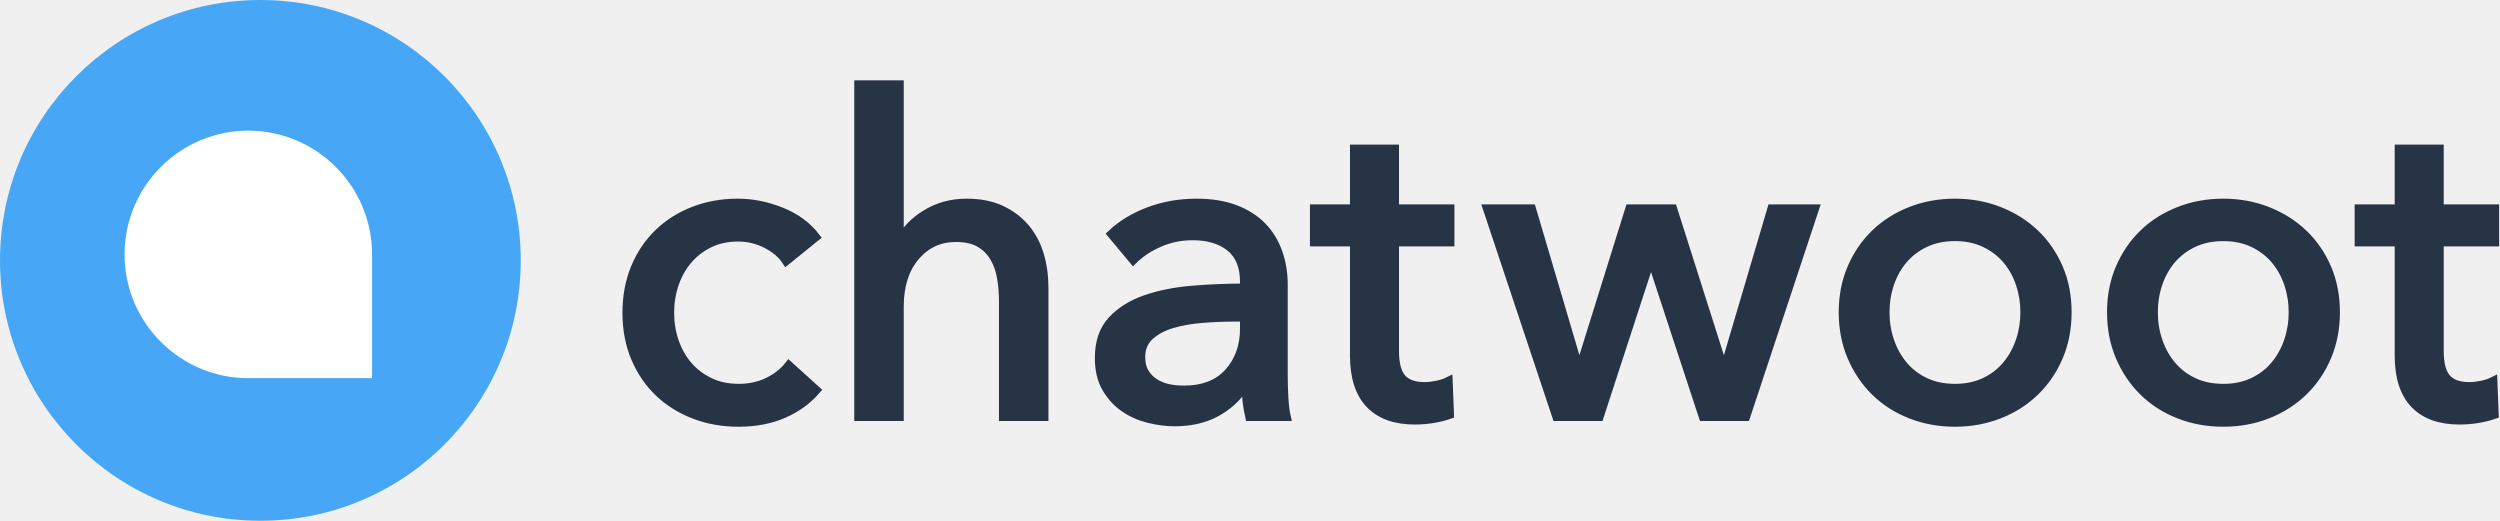
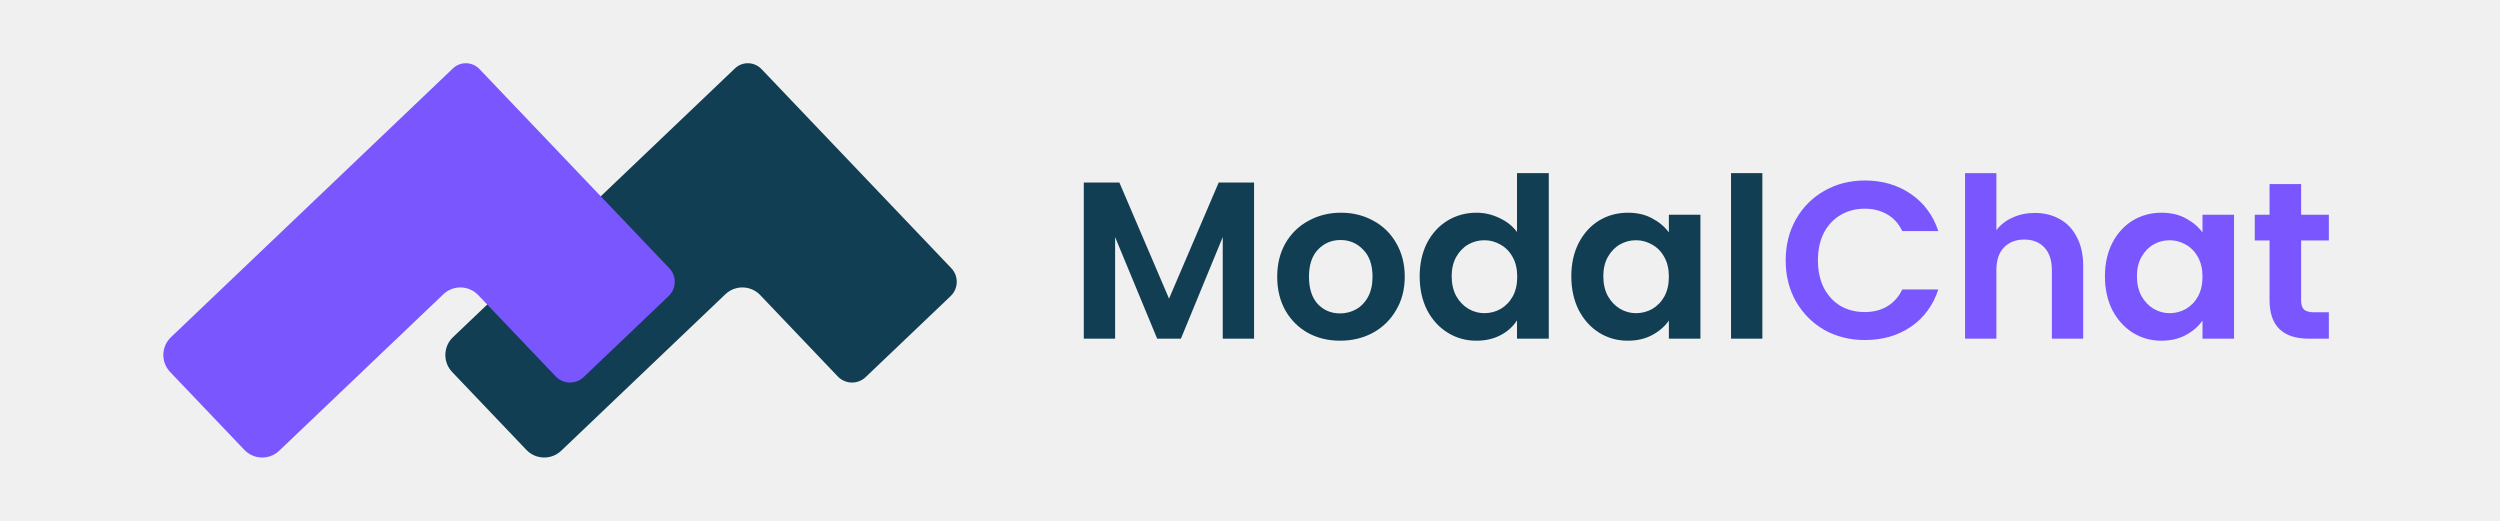
- <svg xmlns="http://www.w3.org/2000/svg" width="2458px" height="512px" viewBox="0 0 2458 512" version="1.1">
-   <g id="Logo" stroke="none" stroke-width="1" fill="none" fill-rule="evenodd">
-     <g id="on_white" fill-rule="nonzero">
-       <g id="woot-log">
-         <circle id="Oval" fill="#47A7F6" cx="256" cy="256" r="256" />
-         <path d="M362.808,368.808 L244.123,368.808 C178.699,368.808 125.457,315.562 125.457,250.122 C125.457,184.703 178.699,131.457 244.124,131.457 C309.565,131.457 362.808,184.703 362.808,250.122 L362.808,368.808 Z" id="Fill-1" stroke="#FFFFFF" stroke-width="6" fill="#FFFFFF" />
-       </g>
-       <path d="M772.982,256.848 C768.658,250.217 762.171,244.667 753.522,240.198 C744.872,235.73 735.647,233.495 725.844,233.495 C715.177,233.495 705.735,235.513 697.518,239.55 C689.302,243.586 682.31,248.992 676.544,255.767 C670.778,262.542 666.381,270.398 663.354,279.336 C660.327,288.273 658.813,297.643 658.813,307.446 C658.813,317.248 660.327,326.618 663.354,335.555 C666.381,344.493 670.778,352.349 676.544,359.124 C682.31,365.899 689.374,371.305 697.735,375.341 C706.095,379.378 715.609,381.396 726.277,381.396 C736.656,381.396 746.098,379.378 754.603,375.341 C763.108,371.305 770.099,365.827 775.577,358.908 L802.822,383.558 C794.173,393.649 783.361,401.505 770.387,407.127 C757.414,412.749 742.71,415.56 726.277,415.56 C710.42,415.56 695.789,412.965 682.382,407.776 C668.976,402.586 657.372,395.307 647.569,385.937 C637.767,376.567 630.055,365.251 624.433,351.989 C618.811,338.727 616,323.879 616,307.446 C616,291.3 618.739,276.597 624.217,263.335 C629.695,250.073 637.335,238.685 647.137,229.171 C656.939,219.657 668.544,212.305 681.95,207.115 C695.356,201.926 709.843,199.331 725.412,199.331 C739.827,199.331 754.17,202.214 768.441,207.98 C782.713,213.746 794.028,222.107 802.389,233.063 L772.982,256.848 Z M885.421,236.09 C890.322,225.999 898.683,217.35 910.504,210.143 C922.324,202.935 935.586,199.331 950.29,199.331 C963.552,199.331 974.94,201.565 984.454,206.034 C993.968,210.503 1001.896,216.485 1008.239,223.981 C1014.582,231.477 1019.267,240.27 1022.294,250.361 C1025.321,260.452 1026.835,271.263 1026.835,282.795 L1026.835,409.938 L986.184,409.938 L986.184,296.634 C986.184,288.273 985.535,280.345 984.238,272.849 C982.94,265.353 980.562,258.722 977.102,252.956 C973.643,247.19 968.958,242.577 963.047,239.117 C957.137,235.658 949.425,233.928 939.911,233.928 C923.766,233.928 910.504,240.054 900.125,252.307 C889.746,264.56 884.556,280.921 884.556,301.391 L884.556,409.938 L843.905,409.938 L843.905,83 L884.556,83 L884.556,236.09 L885.421,236.09 Z M1223.171,277.174 C1223.171,261.893 1218.558,250.577 1209.332,243.226 C1200.106,235.874 1187.853,232.198 1172.573,232.198 C1161.041,232.198 1150.157,234.432 1139.923,238.901 C1129.688,243.37 1121.111,249.064 1114.191,255.983 L1092.568,230.036 C1102.659,220.522 1114.984,213.026 1129.544,207.548 C1144.103,202.07 1159.743,199.331 1176.465,199.331 C1191.169,199.331 1203.926,201.421 1214.738,205.602 C1225.549,209.782 1234.415,215.476 1241.334,222.684 C1248.253,229.892 1253.443,238.396 1256.902,248.199 C1260.362,258.001 1262.092,268.524 1262.092,279.768 L1262.092,369.287 C1262.092,376.206 1262.308,383.486 1262.741,391.126 C1263.173,398.766 1263.966,405.037 1265.119,409.938 L1228.36,409.938 C1226.054,400.136 1224.9,390.333 1224.9,380.531 L1223.603,380.531 C1216.107,391.487 1206.665,399.991 1195.277,406.046 C1183.889,412.1 1170.411,415.128 1154.842,415.128 C1146.77,415.128 1138.337,414.046 1129.544,411.884 C1120.75,409.722 1112.75,406.19 1105.542,401.289 C1098.334,396.388 1092.352,389.901 1087.595,381.828 C1082.838,373.756 1080.46,363.809 1080.46,351.989 C1080.46,336.42 1084.64,324.095 1093.001,315.014 C1101.362,305.932 1112.317,299.013 1125.868,294.256 C1139.418,289.499 1154.698,286.399 1171.708,284.958 C1188.718,283.516 1205.872,282.795 1223.171,282.795 L1223.171,277.174 Z M1213.224,312.203 C1203.133,312.203 1192.682,312.635 1181.871,313.5 C1171.059,314.365 1161.257,316.095 1152.464,318.689 C1143.67,321.284 1136.391,325.176 1130.625,330.366 C1124.859,335.555 1121.976,342.475 1121.976,351.124 C1121.976,357.178 1123.201,362.224 1125.651,366.26 C1128.102,370.296 1131.345,373.612 1135.382,376.206 C1139.418,378.801 1143.887,380.603 1148.788,381.612 C1153.689,382.621 1158.734,383.126 1163.924,383.126 C1182.952,383.126 1197.584,377.432 1207.818,366.044 C1218.053,354.655 1223.171,340.312 1223.171,323.014 L1223.171,312.203 L1213.224,312.203 Z M1425.993,238.252 L1371.504,238.252 L1371.504,345.069 C1371.504,357.467 1373.81,366.332 1378.423,371.666 C1383.036,376.999 1390.388,379.666 1400.478,379.666 C1404.226,379.666 1408.263,379.234 1412.587,378.369 C1416.912,377.504 1420.804,376.206 1424.264,374.477 L1425.561,407.776 C1420.66,409.506 1415.254,410.875 1409.344,411.884 C1403.433,412.893 1397.307,413.398 1390.964,413.398 C1371.648,413.398 1356.872,408.064 1346.637,397.397 C1336.402,386.729 1331.285,370.729 1331.285,349.394 L1331.285,238.252 L1291.931,238.252 L1291.931,204.953 L1331.285,204.953 L1331.285,146.139 L1371.504,146.139 L1371.504,204.953 L1425.993,204.953 L1425.993,238.252 Z M1506.078,204.953 L1552.351,361.503 L1553.216,361.503 L1602.083,204.953 L1644.897,204.953 L1694.629,361.503 L1695.494,361.503 L1741.767,204.953 L1784.581,204.953 L1716.685,409.938 L1674.304,409.938 L1623.706,255.983 L1622.841,255.983 L1572.676,409.938 L1530.295,409.938 L1461.967,204.953 L1506.078,204.953 Z M2032.811,307.013 C2032.811,322.87 2030,337.429 2024.378,350.691 C2018.756,363.953 2010.972,375.413 2001.026,385.072 C1991.079,394.73 1979.331,402.226 1965.78,407.56 C1952.23,412.893 1937.671,415.56 1922.102,415.56 C1906.534,415.56 1891.974,412.893 1878.424,407.56 C1864.873,402.226 1853.197,394.73 1843.395,385.072 C1833.592,375.413 1825.88,363.953 1820.258,350.691 C1814.636,337.429 1811.825,322.87 1811.825,307.013 C1811.825,291.156 1814.636,276.669 1820.258,263.551 C1825.88,250.433 1833.592,239.117 1843.395,229.603 C1853.197,220.089 1864.873,212.665 1878.424,207.332 C1891.974,201.998 1906.534,199.331 1922.102,199.331 C1937.671,199.331 1952.23,201.998 1965.78,207.332 C1979.331,212.665 1991.079,220.089 2001.026,229.603 C2010.972,239.117 2018.756,250.433 2024.378,263.551 C2030,276.669 2032.811,291.156 2032.811,307.013 Z M1990.43,307.013 C1990.43,297.211 1988.917,287.841 1985.89,278.903 C1982.862,269.966 1978.466,262.11 1972.7,255.334 C1966.934,248.559 1959.798,243.154 1951.293,239.117 C1942.788,235.081 1933.058,233.063 1922.102,233.063 C1911.146,233.063 1901.416,235.081 1892.911,239.117 C1884.406,243.154 1877.271,248.559 1871.505,255.334 C1865.738,262.11 1861.342,269.966 1858.315,278.903 C1855.287,287.841 1853.774,297.211 1853.774,307.013 C1853.774,316.816 1855.287,326.185 1858.315,335.123 C1861.342,344.06 1865.738,351.989 1871.505,358.908 C1877.271,365.827 1884.406,371.305 1892.911,375.341 C1901.416,379.378 1911.146,381.396 1922.102,381.396 C1933.058,381.396 1942.788,379.378 1951.293,375.341 C1959.798,371.305 1966.934,365.827 1972.7,358.908 C1978.466,351.989 1982.862,344.06 1985.89,335.123 C1988.917,326.185 1990.43,316.816 1990.43,307.013 Z M2296.611,307.013 C2296.611,322.87 2293.8,337.429 2288.178,350.691 C2282.556,363.953 2274.771,375.413 2264.825,385.072 C2254.878,394.73 2243.13,402.226 2229.58,407.56 C2216.029,412.893 2201.47,415.56 2185.901,415.56 C2170.333,415.56 2155.774,412.893 2142.223,407.56 C2128.673,402.226 2116.996,394.73 2107.194,385.072 C2097.392,375.413 2089.68,363.953 2084.058,350.691 C2078.436,337.429 2075.625,322.87 2075.625,307.013 C2075.625,291.156 2078.436,276.669 2084.058,263.551 C2089.68,250.433 2097.392,239.117 2107.194,229.603 C2116.996,220.089 2128.673,212.665 2142.223,207.332 C2155.774,201.998 2170.333,199.331 2185.901,199.331 C2201.47,199.331 2216.029,201.998 2229.58,207.332 C2243.13,212.665 2254.878,220.089 2264.825,229.603 C2274.771,239.117 2282.556,250.433 2288.178,263.551 C2293.8,276.669 2296.611,291.156 2296.611,307.013 Z M2254.23,307.013 C2254.23,297.211 2252.716,287.841 2249.689,278.903 C2246.662,269.966 2242.265,262.11 2236.499,255.334 C2230.733,248.559 2223.597,243.154 2215.092,239.117 C2206.587,235.081 2196.857,233.063 2185.901,233.063 C2174.946,233.063 2165.215,235.081 2156.71,239.117 C2148.205,243.154 2141.07,248.559 2135.304,255.334 C2129.538,262.11 2125.141,269.966 2122.114,278.903 C2119.087,287.841 2117.573,297.211 2117.573,307.013 C2117.573,316.816 2119.087,326.185 2122.114,335.123 C2125.141,344.06 2129.538,351.989 2135.304,358.908 C2141.07,365.827 2148.205,371.305 2156.71,375.341 C2165.215,379.378 2174.946,381.396 2185.901,381.396 C2196.857,381.396 2206.587,379.378 2215.092,375.341 C2223.597,371.305 2230.733,365.827 2236.499,358.908 C2242.265,351.989 2246.662,344.06 2249.689,335.123 C2252.716,326.185 2254.23,316.816 2254.23,307.013 Z M2453.16,238.252 L2398.671,238.252 L2398.671,345.069 C2398.671,357.467 2400.977,366.332 2405.59,371.666 C2410.203,376.999 2417.554,379.666 2427.645,379.666 C2431.393,379.666 2435.429,379.234 2439.754,378.369 C2444.079,377.504 2447.971,376.206 2451.43,374.477 L2452.728,407.776 C2447.827,409.506 2442.421,410.875 2436.511,411.884 C2430.6,412.893 2424.474,413.398 2418.131,413.398 C2398.815,413.398 2384.039,408.064 2373.804,397.397 C2363.569,386.729 2358.452,370.729 2358.452,349.394 L2358.452,238.252 L2319.098,238.252 L2319.098,204.953 L2358.452,204.953 L2358.452,146.139 L2398.671,146.139 L2398.671,204.953 L2453.16,204.953 L2453.16,238.252 Z" id="chatwoot" stroke="#273445" stroke-width="8" fill="#273444" />
-     </g>
-   </g>
+ <svg xmlns="http://www.w3.org/2000/svg" width="2458" height="512" viewBox="0 0 2458 512" fill="none">
+   <path d="M748.638 67.881C741.619 60.518 729.961 60.239 722.597 67.258L445.387 331.497C435.7 340.732 435.332 356.071 444.567 365.759L517.543 442.317C526.778 452.005 542.117 452.372 551.805 443.138L713.183 289.31C722.871 280.075 738.21 280.443 747.444 290.13L823.686 370.114C831.073 377.864 843.344 378.158 851.094 370.77L934.669 291.106C942.42 283.718 942.713 271.447 935.326 263.697L749.339 68.581C749.11 68.341 748.876 68.107 748.638 67.881Z" fill="#113E53" />
+   <path d="M471.363 67.879C464.345 60.517 452.689 60.238 445.327 67.255L168.115 331.497C158.427 340.732 158.06 356.071 167.294 365.759L240.27 442.317C249.505 452.005 264.844 452.372 274.532 443.138L435.911 289.309C445.598 280.075 460.937 280.443 470.172 290.13L546.413 370.114C553.8 377.864 566.072 378.158 573.822 370.77L657.397 291.106C665.147 283.718 665.441 271.447 658.053 263.697L472.067 68.581C471.837 68.34 471.602 68.106 471.363 67.879Z" fill="#7A56FF" />
+   <path d="M1233 179.44V333H1202.2V233.12L1161.06 333H1137.74L1096.38 233.12V333H1065.58V179.44H1100.56L1149.4 293.62L1198.24 179.44H1233ZM1317.57 334.98C1305.84 334.98 1295.28 332.413 1285.89 327.28C1276.5 322 1269.1 314.593 1263.67 305.06C1258.39 295.527 1255.75 284.527 1255.75 272.06C1255.75 259.593 1258.46 248.593 1263.89 239.06C1269.46 229.527 1277.02 222.193 1286.55 217.06C1296.08 211.78 1306.72 209.14 1318.45 209.14C1330.18 209.14 1340.82 211.78 1350.35 217.06C1359.88 222.193 1367.36 229.527 1372.79 239.06C1378.36 248.593 1381.15 259.593 1381.15 272.06C1381.15 284.527 1378.29 295.527 1372.57 305.06C1367 314.593 1359.37 322 1349.69 327.28C1340.16 332.413 1329.45 334.98 1317.57 334.98ZM1317.57 308.14C1323.14 308.14 1328.35 306.82 1333.19 304.18C1338.18 301.393 1342.14 297.287 1345.07 291.86C1348 286.433 1349.47 279.833 1349.47 272.06C1349.47 260.473 1346.39 251.6 1340.23 245.44C1334.22 239.133 1326.81 235.98 1318.01 235.98C1309.21 235.98 1301.8 239.133 1295.79 245.44C1289.92 251.6 1286.99 260.473 1286.99 272.06C1286.99 283.647 1289.85 292.593 1295.57 298.9C1301.44 305.06 1308.77 308.14 1317.57 308.14ZM1395.82 271.62C1395.82 259.3 1398.24 248.373 1403.08 238.84C1408.07 229.307 1414.82 221.973 1423.32 216.84C1431.83 211.707 1441.29 209.14 1451.7 209.14C1459.62 209.14 1467.18 210.9 1474.36 214.42C1481.55 217.793 1487.27 222.34 1491.52 228.06V170.2H1522.76V333H1491.52V314.96C1487.71 320.973 1482.36 325.813 1475.46 329.48C1468.57 333.147 1460.58 334.98 1451.48 334.98C1441.22 334.98 1431.83 332.34 1423.32 327.06C1414.82 321.78 1408.07 314.373 1403.08 304.84C1398.24 295.16 1395.82 284.087 1395.82 271.62ZM1491.74 272.06C1491.74 264.58 1490.28 258.2 1487.34 252.92C1484.41 247.493 1480.45 243.387 1475.46 240.6C1470.48 237.667 1465.12 236.2 1459.4 236.2C1453.68 236.2 1448.4 237.593 1443.56 240.38C1438.72 243.167 1434.76 247.273 1431.68 252.7C1428.75 257.98 1427.28 264.287 1427.28 271.62C1427.28 278.953 1428.75 285.407 1431.68 290.98C1434.76 296.407 1438.72 300.587 1443.56 303.52C1448.55 306.453 1453.83 307.92 1459.4 307.92C1465.12 307.92 1470.48 306.527 1475.46 303.74C1480.45 300.807 1484.41 296.7 1487.34 291.42C1490.28 285.993 1491.74 279.54 1491.74 272.06ZM1544.92 271.62C1544.92 259.3 1547.34 248.373 1552.18 238.84C1557.17 229.307 1563.84 221.973 1572.2 216.84C1580.71 211.707 1590.17 209.14 1600.58 209.14C1609.68 209.14 1617.6 210.973 1624.34 214.64C1631.24 218.307 1636.74 222.927 1640.84 228.5V211.12H1671.86V333H1640.84V315.18C1636.88 320.9 1631.38 325.667 1624.34 329.48C1617.45 333.147 1609.46 334.98 1600.36 334.98C1590.1 334.98 1580.71 332.34 1572.2 327.06C1563.84 321.78 1557.17 314.373 1552.18 304.84C1547.34 295.16 1544.92 284.087 1544.92 271.62ZM1640.84 272.06C1640.84 264.58 1639.38 258.2 1636.44 252.92C1633.51 247.493 1629.55 243.387 1624.56 240.6C1619.58 237.667 1614.22 236.2 1608.5 236.2C1602.78 236.2 1597.5 237.593 1592.66 240.38C1587.82 243.167 1583.86 247.273 1580.78 252.7C1577.85 257.98 1576.38 264.287 1576.38 271.62C1576.38 278.953 1577.85 285.407 1580.78 290.98C1583.86 296.407 1587.82 300.587 1592.66 303.52C1597.65 306.453 1602.93 307.92 1608.5 307.92C1614.22 307.92 1619.58 306.527 1624.56 303.74C1629.55 300.807 1633.51 296.7 1636.44 291.42C1639.38 285.993 1640.84 279.54 1640.84 272.06ZM1732.75 170.2V333H1701.95V170.2H1732.75Z" fill="#113E53" />
+   <path d="M1755.7 256C1755.7 240.893 1759.07 227.4 1765.82 215.52C1772.71 203.493 1782.02 194.18 1793.76 187.58C1805.64 180.833 1818.91 177.46 1833.58 177.46C1850.74 177.46 1865.77 181.86 1878.68 190.66C1891.58 199.46 1900.6 211.633 1905.74 227.18H1870.32C1866.8 219.847 1861.81 214.347 1855.36 210.68C1849.05 207.013 1841.72 205.18 1833.36 205.18C1824.41 205.18 1816.42 207.307 1809.38 211.56C1802.48 215.667 1797.06 221.533 1793.1 229.16C1789.28 236.787 1787.38 245.733 1787.38 256C1787.38 266.12 1789.28 275.067 1793.1 282.84C1797.06 290.467 1802.48 296.407 1809.38 300.66C1816.42 304.767 1824.41 306.82 1833.36 306.82C1841.72 306.82 1849.05 304.987 1855.36 301.32C1861.81 297.507 1866.8 291.933 1870.32 284.6H1905.74C1900.6 300.293 1891.58 312.54 1878.68 321.34C1865.92 329.993 1850.88 334.32 1833.58 334.32C1818.91 334.32 1805.64 331.02 1793.76 324.42C1782.02 317.673 1772.71 308.36 1765.82 296.48C1759.07 284.6 1755.7 271.107 1755.7 256ZM2000.68 209.36C2009.92 209.36 2018.14 211.413 2025.32 215.52C2032.51 219.48 2038.08 225.42 2042.04 233.34C2046.15 241.113 2048.2 250.5 2048.2 261.5V333H2017.4V265.68C2017.4 256 2014.98 248.593 2010.14 243.46C2005.3 238.18 1998.7 235.54 1990.34 235.54C1981.84 235.54 1975.09 238.18 1970.1 243.46C1965.26 248.593 1962.84 256 1962.84 265.68V333H1932.04V170.2H1962.84V226.3C1966.8 221.02 1972.08 216.913 1978.68 213.98C1985.28 210.9 1992.62 209.36 2000.68 209.36ZM2069.57 271.62C2069.57 259.3 2071.99 248.373 2076.83 238.84C2081.82 229.307 2088.49 221.973 2096.85 216.84C2105.36 211.707 2114.82 209.14 2125.23 209.14C2134.33 209.14 2142.25 210.973 2148.99 214.64C2155.89 218.307 2161.39 222.927 2165.49 228.5V211.12H2196.51V333H2165.49V315.18C2161.53 320.9 2156.03 325.667 2148.99 329.48C2142.1 333.147 2134.11 334.98 2125.01 334.98C2114.75 334.98 2105.36 332.34 2096.85 327.06C2088.49 321.78 2081.82 314.373 2076.83 304.84C2071.99 295.16 2069.57 284.087 2069.57 271.62ZM2165.49 272.06C2165.49 264.58 2164.03 258.2 2161.09 252.92C2158.16 247.493 2154.2 243.387 2149.21 240.6C2144.23 237.667 2138.87 236.2 2133.15 236.2C2127.43 236.2 2122.15 237.593 2117.31 240.38C2112.47 243.167 2108.51 247.273 2105.43 252.7C2102.5 257.98 2101.03 264.287 2101.03 271.62C2101.03 278.953 2102.5 285.407 2105.43 290.98C2108.51 296.407 2112.47 300.587 2117.31 303.52C2122.3 306.453 2127.58 307.92 2133.15 307.92C2138.87 307.92 2144.23 306.527 2149.21 303.74C2154.2 300.807 2158.16 296.7 2161.09 291.42C2164.03 285.993 2165.49 279.54 2165.49 272.06ZM2262.45 236.42V295.38C2262.45 299.487 2263.41 302.493 2265.31 304.4C2267.37 306.16 2270.74 307.04 2275.43 307.04H2289.73V333H2270.37C2244.41 333 2231.43 320.387 2231.43 295.16V236.42H2216.91V211.12H2231.43V180.98H2262.45V211.12H2289.73V236.42H2262.45Z" fill="#7A56FF" />
</svg>
